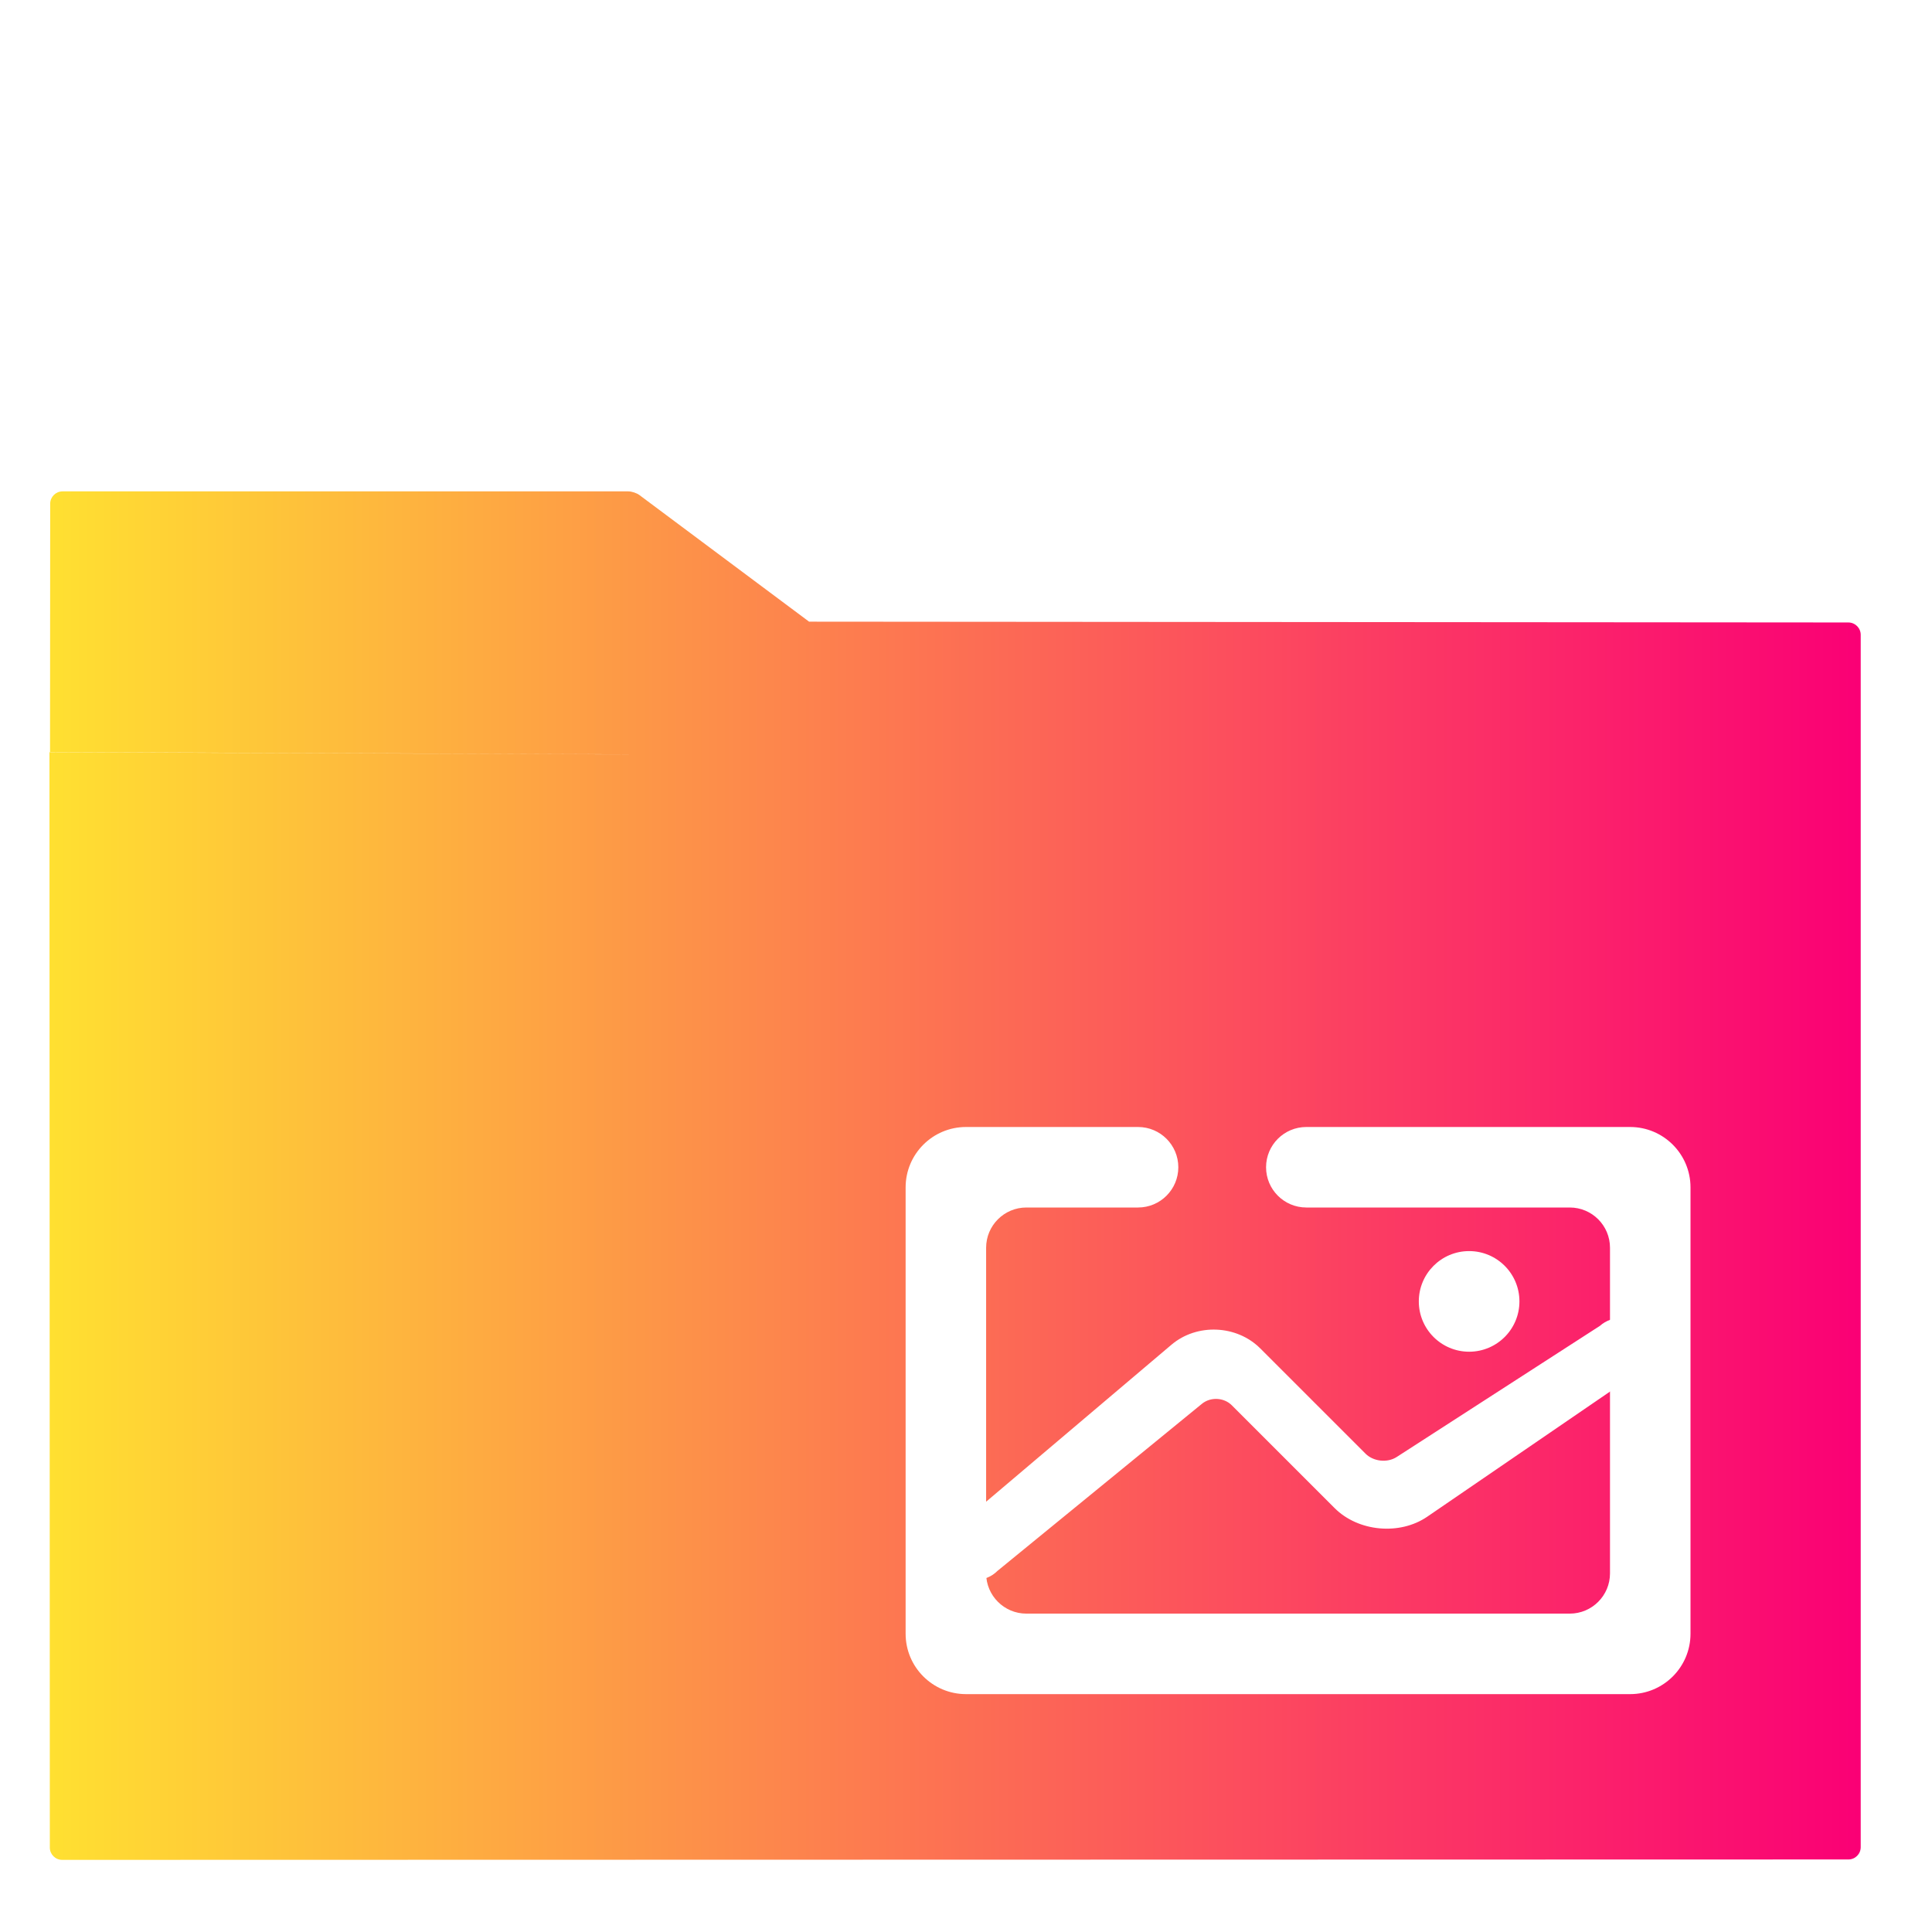
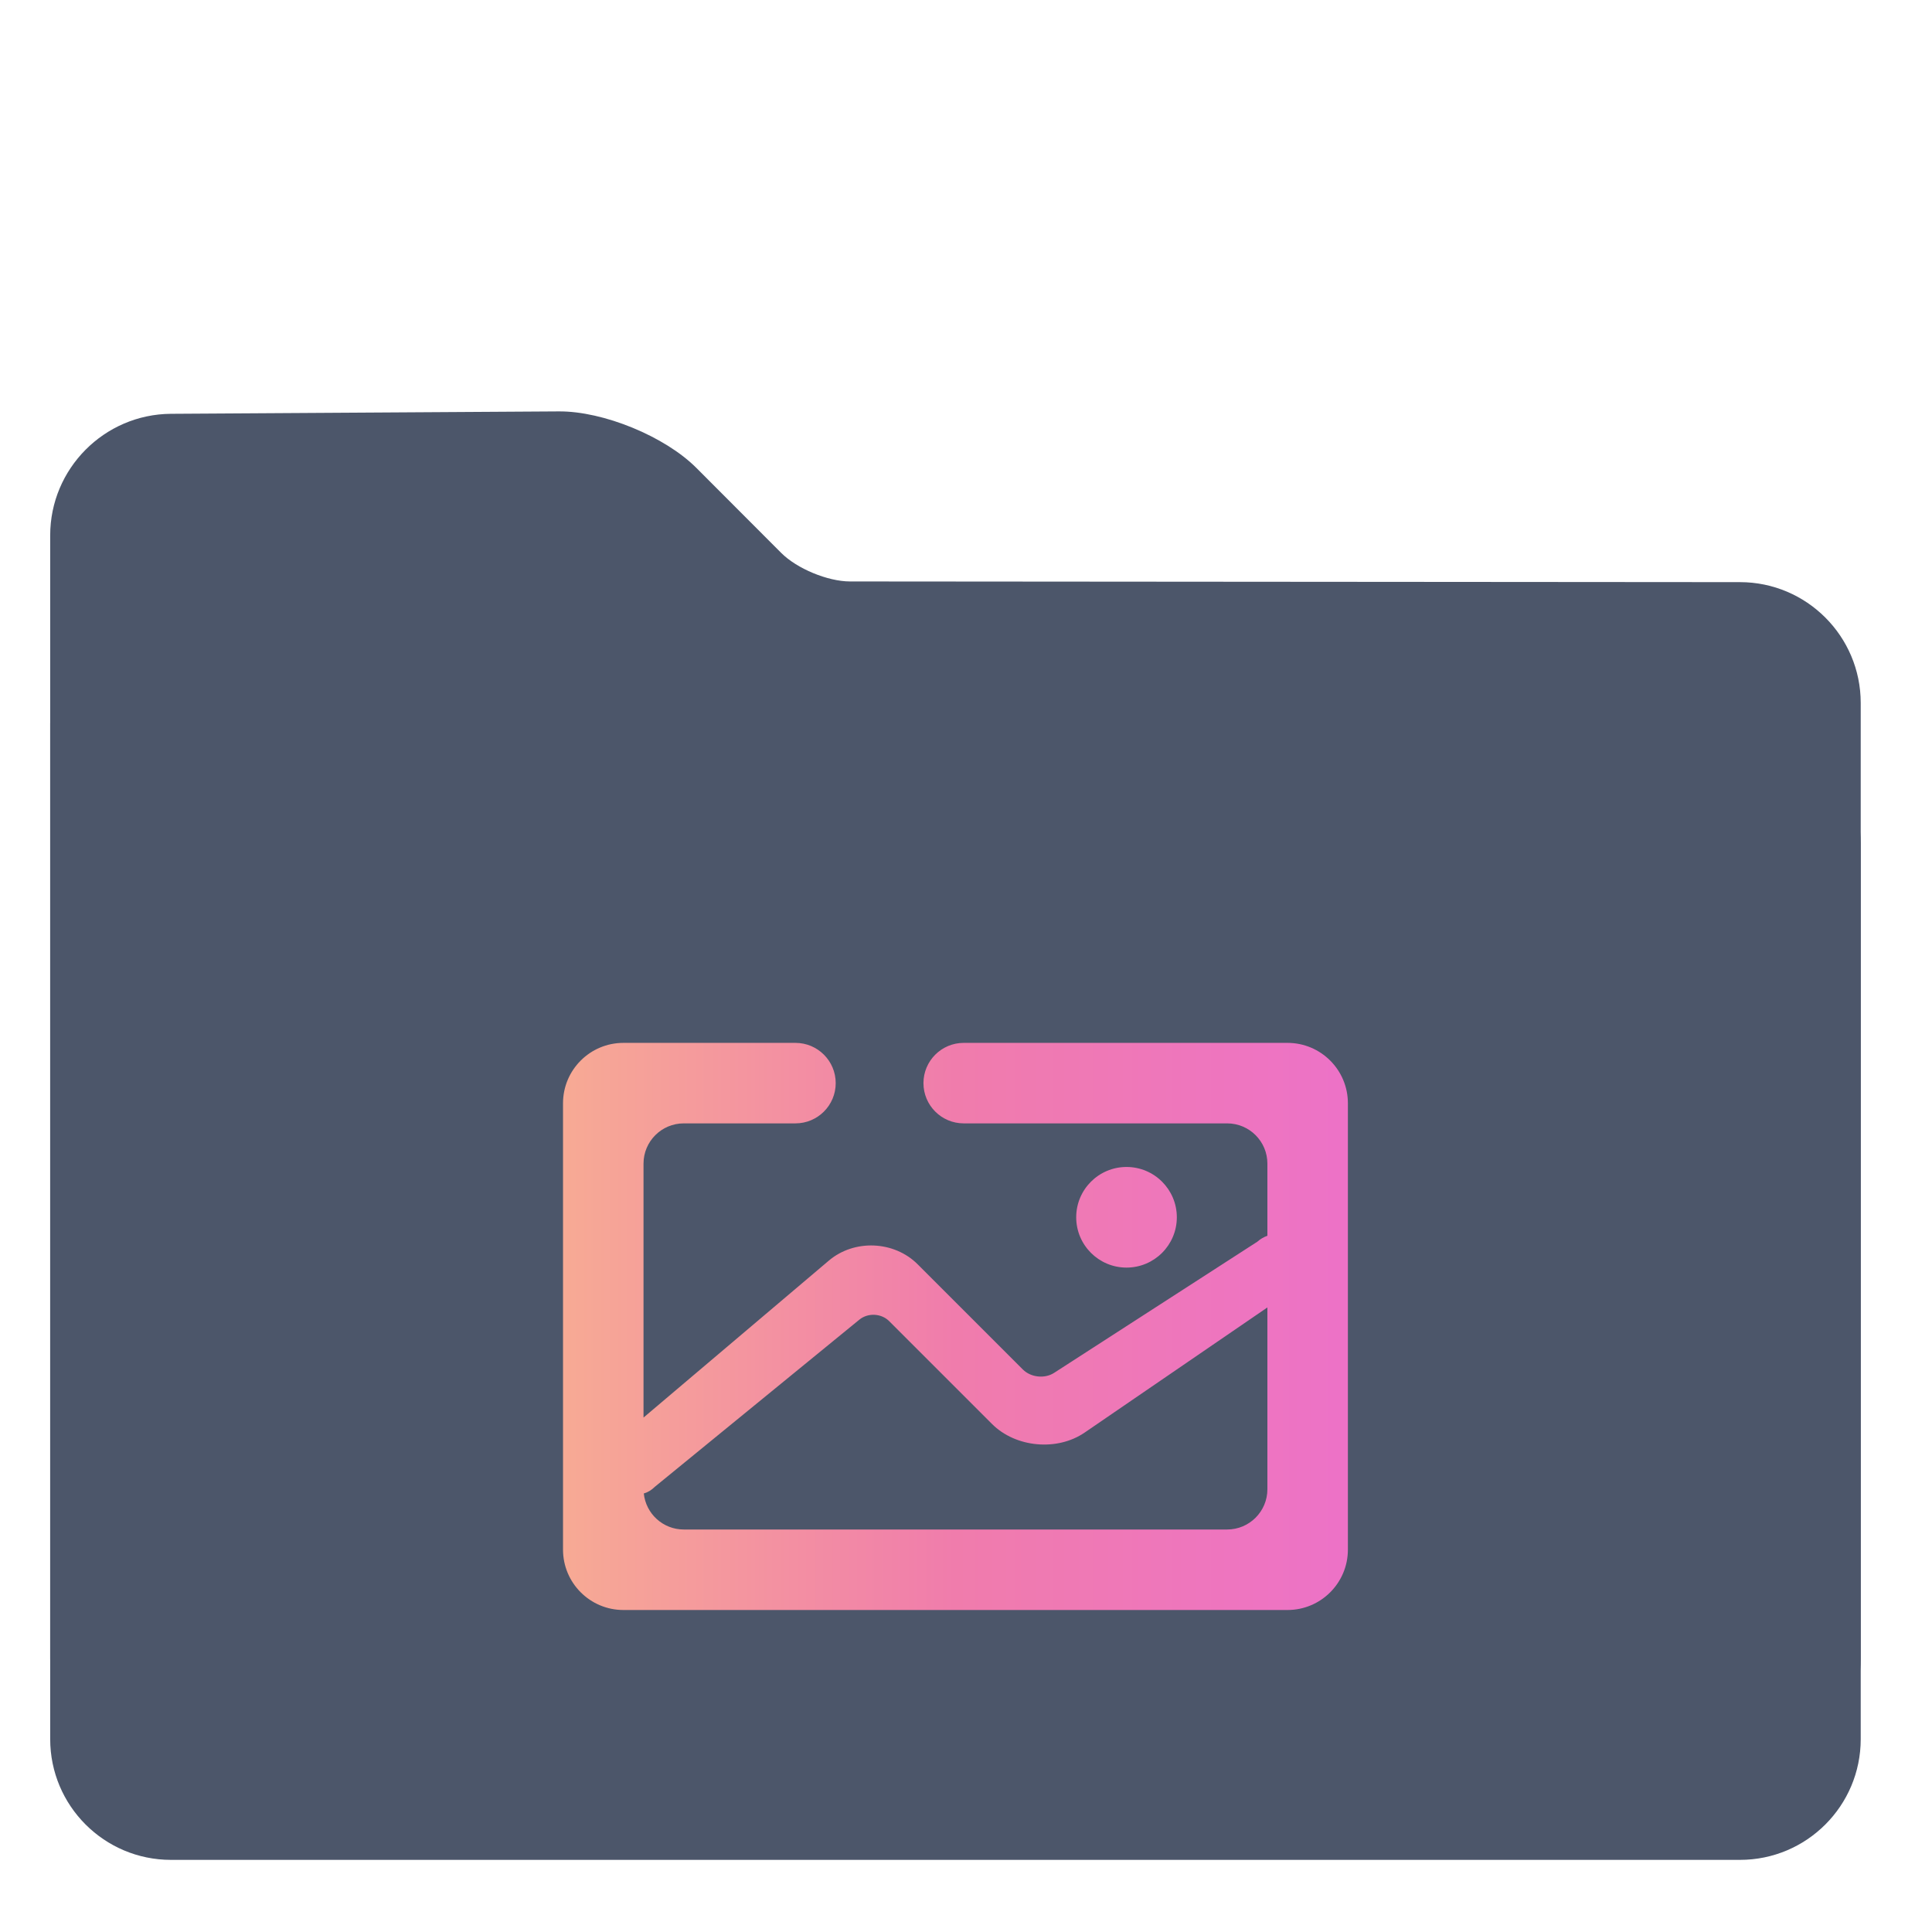
- <svg xmlns="http://www.w3.org/2000/svg" style="isolation:isolate" viewBox="0 0 48 48" width="48pt" height="48pt">
-   <linearGradient id="_lgradient_8" x1="0" y1="0.5" x2="1" y2="0.5" gradientTransform="matrix(45,0,0,34,1.229,12.208)" gradientUnits="userSpaceOnUse">
-     <stop offset="0%" stop-opacity="1" style="stop-color:rgb(255,224,49)" />
-     <stop offset="100%" stop-opacity="1" style="stop-color:rgb(250,0,117)" />
-   </linearGradient>
-   <path d=" M 20.104 15.447 L 20.107 15.445 L 45.923 15.465 C 46.092 15.466 46.229 15.603 46.229 15.772 L 46.229 45.892 C 46.229 46.061 46.092 46.198 45.923 46.198 L 1.545 46.208 C 1.376 46.208 1.238 46.071 1.238 45.902 L 1.229 18.688 L 15.61 18.743 C 15.616 18.743 15.623 18.743 15.63 18.742 L 1.243 18.683 L 1.247 12.515 C 1.247 12.346 1.385 12.208 1.554 12.208 L 15.61 12.208 C 15.695 12.208 15.819 12.249 15.887 12.3 L 20.104 15.447 Z " fill-rule="evenodd" fill="url(#_lgradient_8)" />
-   <path d=" M 32.455 30 L 32.455 30 C 31.903 30 31.455 29.552 31.455 29 L 31.455 29 C 31.455 28.448 31.903 28 32.455 28 L 32.455 28 L 40.5 28 C 41.328 28 42 28.672 42 29.5 L 42 40.59 C 42 41.418 41.328 42.09 40.5 42.09 L 24 42.09 C 23.172 42.09 22.5 41.418 22.5 40.59 L 22.5 29.5 C 22.5 28.672 23.172 28 24 28 L 28.275 28 L 28.275 28 C 28.827 28 29.275 28.448 29.275 29 L 29.275 29 C 29.275 29.552 28.827 30 28.275 30 L 28.275 30 L 25.5 30 C 24.948 30 24.5 30.448 24.5 31 L 24.5 39.09 C 24.5 39.642 24.948 40.09 25.5 40.09 L 39 40.09 C 39.552 40.09 40 39.642 40 39.09 L 40 31 C 40 30.448 39.552 30 39 30 L 32.455 30 Z " fill="rgb(255,255,255)" />
-   <path d=" M 24.78 39.03 L 24.78 39.03 C 24.487 39.323 24.013 39.323 23.72 39.03 L 23.72 39.03 C 23.427 38.737 23.427 38.263 23.72 37.97 L 23.72 37.97 L 29.105 33.409 C 29.737 32.874 30.725 32.915 31.311 33.501 L 33.926 36.116 C 34.122 36.312 34.468 36.349 34.7 36.199 L 39.75 32.94 L 39.75 32.94 C 40.059 32.664 40.534 32.691 40.81 33 L 40.81 33 C 41.086 33.309 41.059 33.784 40.75 34.06 L 40.75 34.06 L 35.458 37.683 C 34.775 38.15 33.745 38.055 33.159 37.469 L 30.604 34.914 C 30.408 34.718 30.077 34.702 29.863 34.876 L 24.78 39.03 Z " fill="rgb(255,255,255)" />
-   <circle vector-effect="non-scaling-stroke" cx="36.5" cy="32.333" r="1.25" fill="rgb(255,255,255)" />
+ <svg xmlns="http://www.w3.org/2000/svg" xmlns:xlink="http://www.w3.org/1999/xlink" style="isolation:isolate" viewBox="0 0 48 48" width="48pt" height="48pt" version="1.1" id="svg10">
+   <defs id="defs14">
+     <linearGradient id="linearGradient4227">
+       <stop id="stop00" offset="0.0" style="stop-color:#f7aa94;stop-opacity:1.0" />
+       <stop id="stop01" offset="0.5" style="stop-color:#f07cac;stop-opacity:1.0" />
+       <stop id="stop02" offset="1.0" style="stop-color:#ed72c7;stop-opacity:1.0" />
+     </linearGradient>
+     <linearGradient xlink:href="#linearGradient4227" id="linearGradient834" x1="13.988" y1="32.955" x2="33.488" y2="32.955" gradientUnits="userSpaceOnUse" />
+   </defs>
+   <path d=" M 1.247 13.3 L 1.247 41.208 C 1.247 42.864 2.591 44.208 4.247 44.208 L 43.229 44.208 C 44.885 44.208 46.229 42.864 46.229 41.208 L 46.229 17.465 C 46.229 15.809 44.885 14.464 43.229 14.463 L 21.116 14.446 C 20.564 14.445 19.799 14.128 19.409 13.737 L 17.299 11.623 C 16.519 10.842 14.99 10.214 13.886 10.221 L 4.247 10.281 C 2.591 10.292 1.247 11.644 1.247 13.3 Z " fill="rgb(243,145,137)" id="path2" style="fill:#4c566a;fill-opacity:1" />
+   <path d=" M 6.5 16 L 41.5 16 C 42.604 16 43.5 16.896 43.5 18 L 43.5 28 C 43.5 29.104 42.604 30 41.5 30 L 6.5 30 C 5.396 30 4.5 29.104 4.5 28 L 4.5 18 C 4.5 16.896 5.396 16 6.5 16 Z " fill="rgb(236,236,236)" id="path4" style="fill:#4c566a;fill-opacity:1" />
+   <path d="m 1.247,17.965 v 25.243 c 0,1.656 1.344,3 3,3 h 38.982 c 1.656,0 3,-1.344 3,-3 V 20.965 c 0,-1.656 -1.344,-3.001 -3,-3.002 L 21.116,17.946 c -0.552,-0.001 -1.448,-0.001 -2,0 z" fill="rgb(246,174,153)" id="path6" style="fill:#4c566a;fill-opacity:1" />
+   <path d=" M 15.995 37.104 C 16.046 37.607 16.471 38 16.988 38 L 30.488 38 C 31.04 38 31.488 37.552 31.488 37 L 31.488 32.483 L 26.946 35.593 C 26.263 36.06 25.233 35.965 24.647 35.379 L 22.092 32.824 C 21.896 32.628 21.565 32.612 21.351 32.786 L 16.268 36.94 L 16.268 36.94 C 16.189 37.019 16.096 37.077 15.995 37.104 L 15.995 37.104 Z  M 15.988 35.219 L 15.988 28.91 C 15.988 28.358 16.436 27.91 16.988 27.91 L 19.763 27.91 L 19.763 27.91 C 20.315 27.91 20.763 27.462 20.763 26.91 L 20.763 26.91 C 20.763 26.358 20.315 25.91 19.763 25.91 L 19.763 25.91 L 15.488 25.91 C 14.66 25.91 13.988 26.582 13.988 27.41 L 13.988 38.5 C 13.988 39.328 14.66 40 15.488 40 L 31.988 40 C 32.816 40 33.488 39.328 33.488 38.5 L 33.488 27.41 C 33.488 26.582 32.816 25.91 31.988 25.91 L 23.943 25.91 L 23.943 25.91 C 23.391 25.91 22.943 26.358 22.943 26.91 L 22.943 26.91 C 22.943 27.462 23.391 27.91 23.943 27.91 L 23.943 27.91 L 30.488 27.91 C 31.04 27.91 31.488 28.358 31.488 28.91 L 31.488 30.702 C 31.398 30.734 31.313 30.783 31.238 30.85 L 31.238 30.85 L 26.188 34.109 C 25.956 34.259 25.61 34.222 25.414 34.026 L 22.799 31.411 C 22.213 30.825 21.225 30.784 20.593 31.319 L 15.988 35.219 L 15.988 35.219 Z  M 26.738 30.243 C 26.738 29.553 27.298 28.993 27.988 28.993 C 28.678 28.993 29.238 29.553 29.238 30.243 C 29.238 30.933 28.678 31.493 27.988 31.493 C 27.298 31.493 26.738 30.933 26.738 30.243 Z " fill-rule="evenodd" fill="rgb(225,68,20)" id="path8" style="fill:url(#linearGradient834);fill-opacity:1.0" />
</svg>
